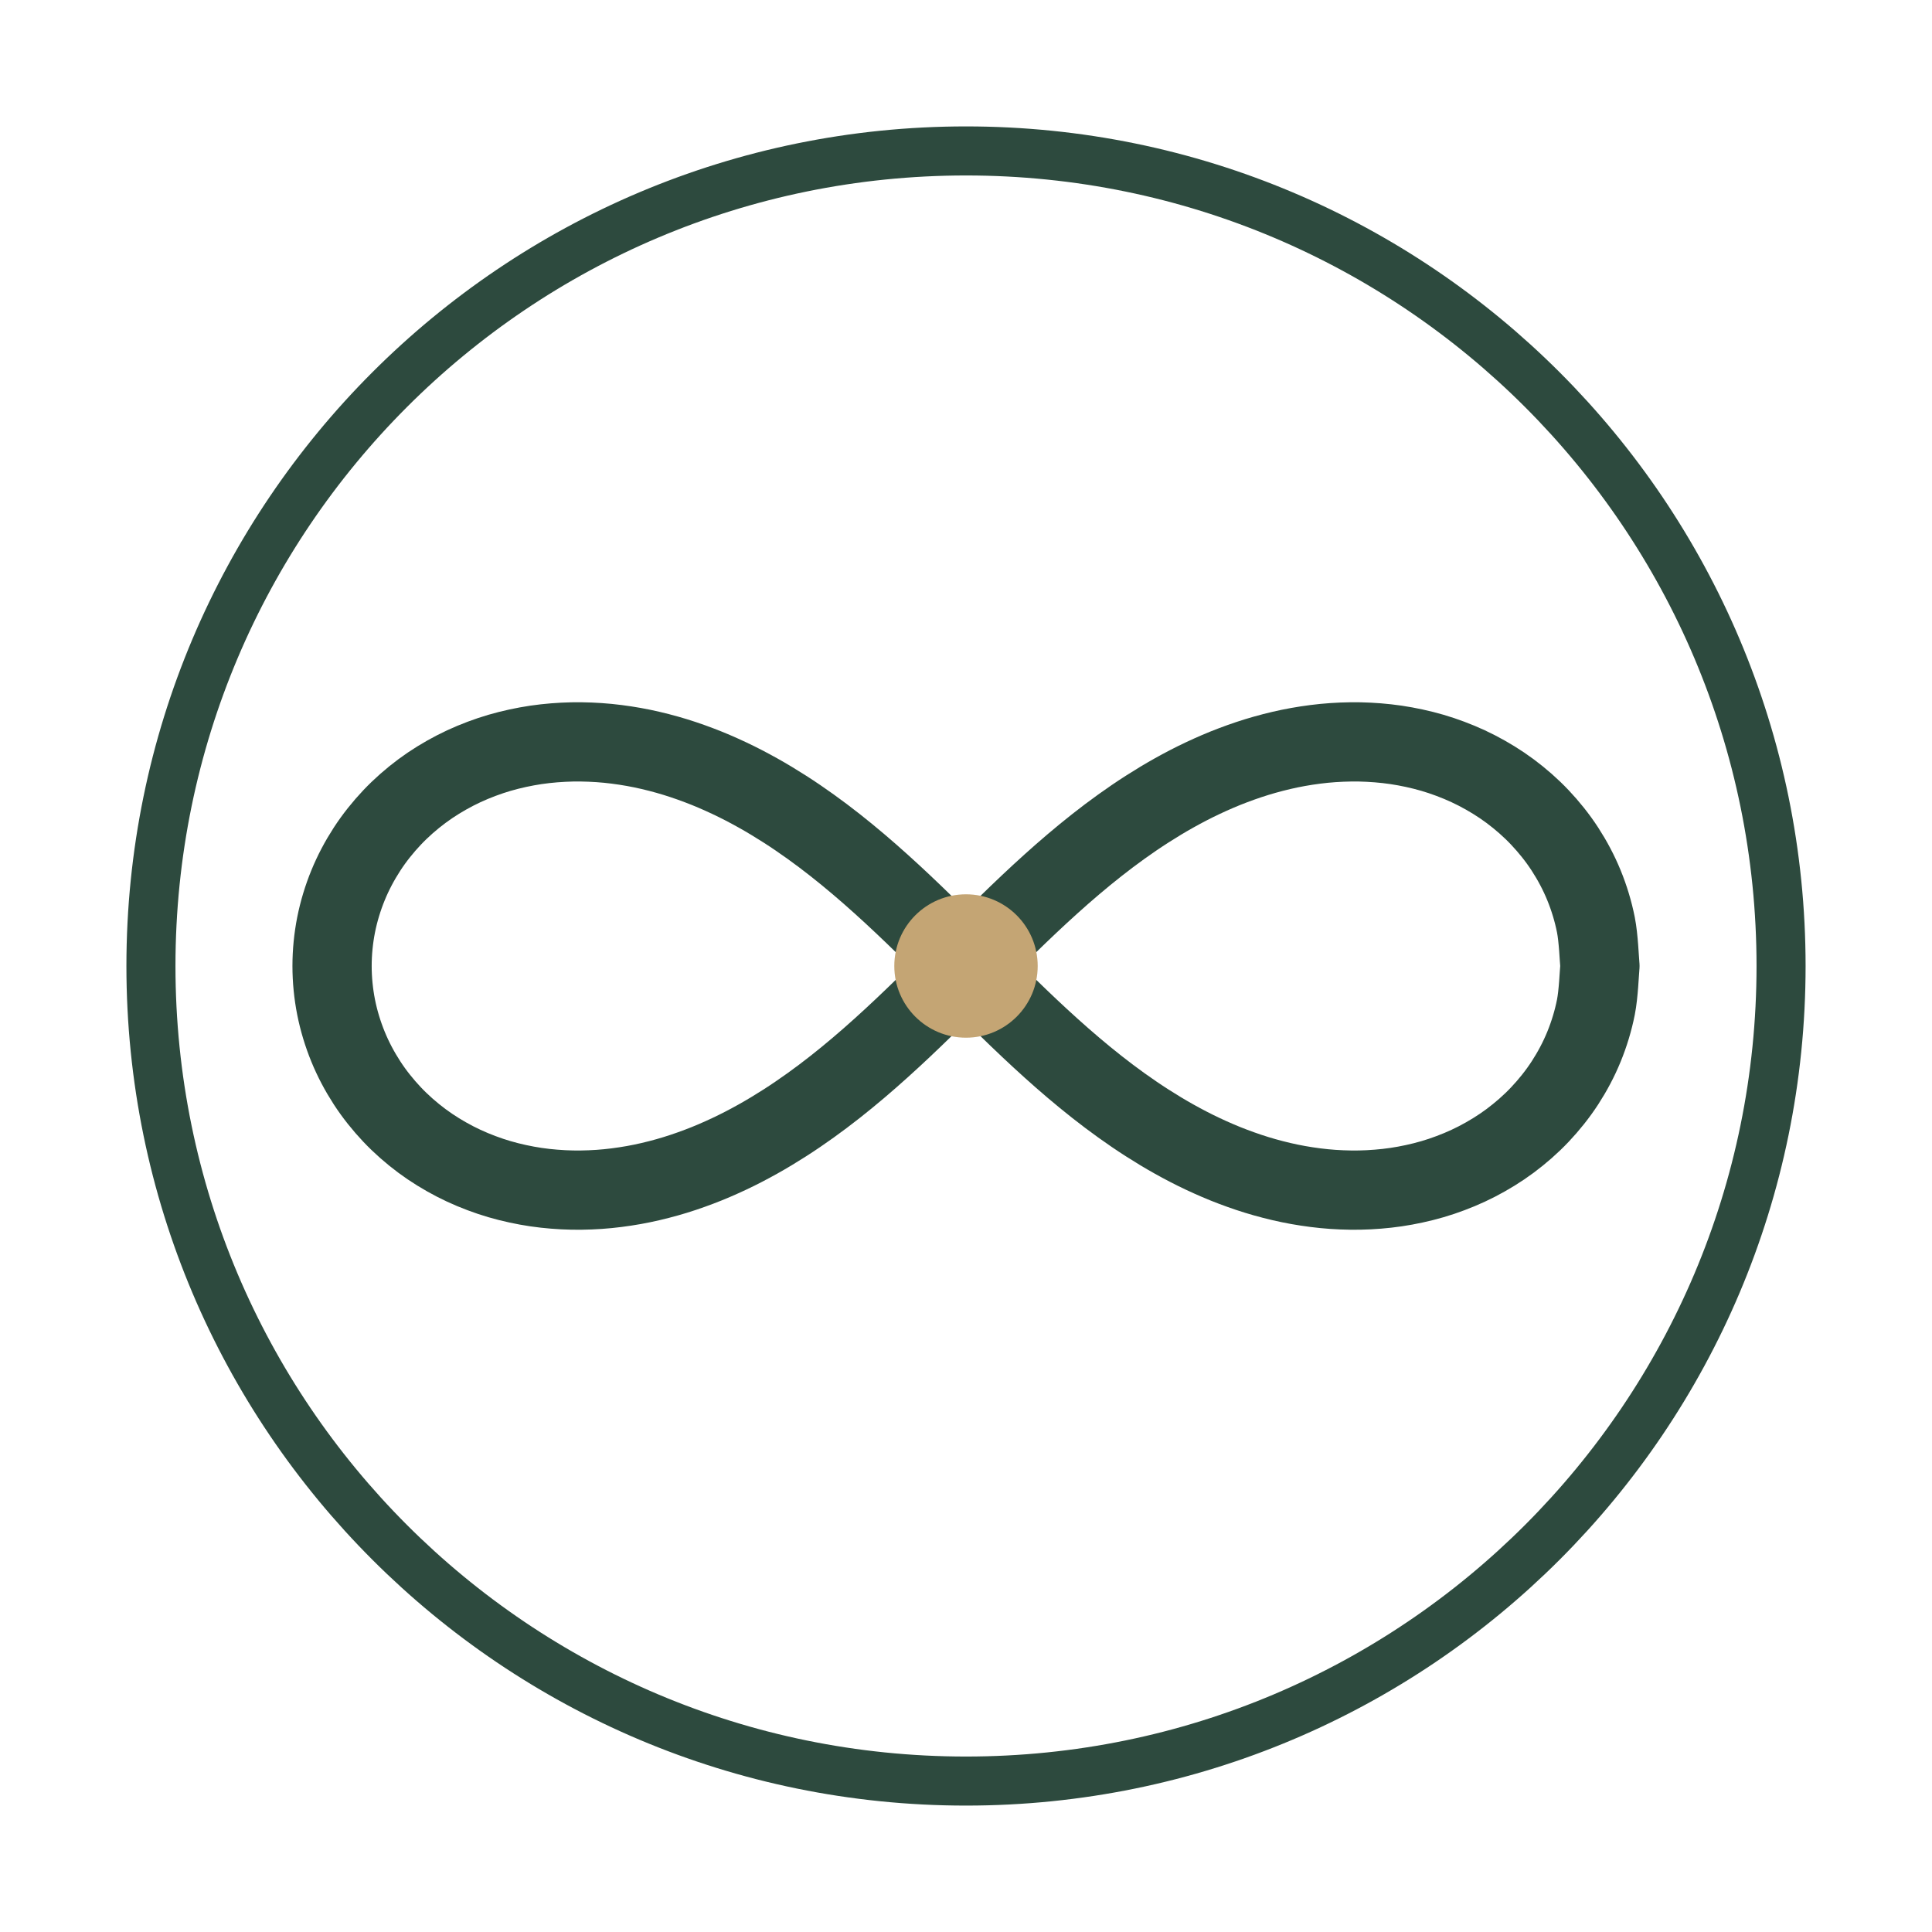
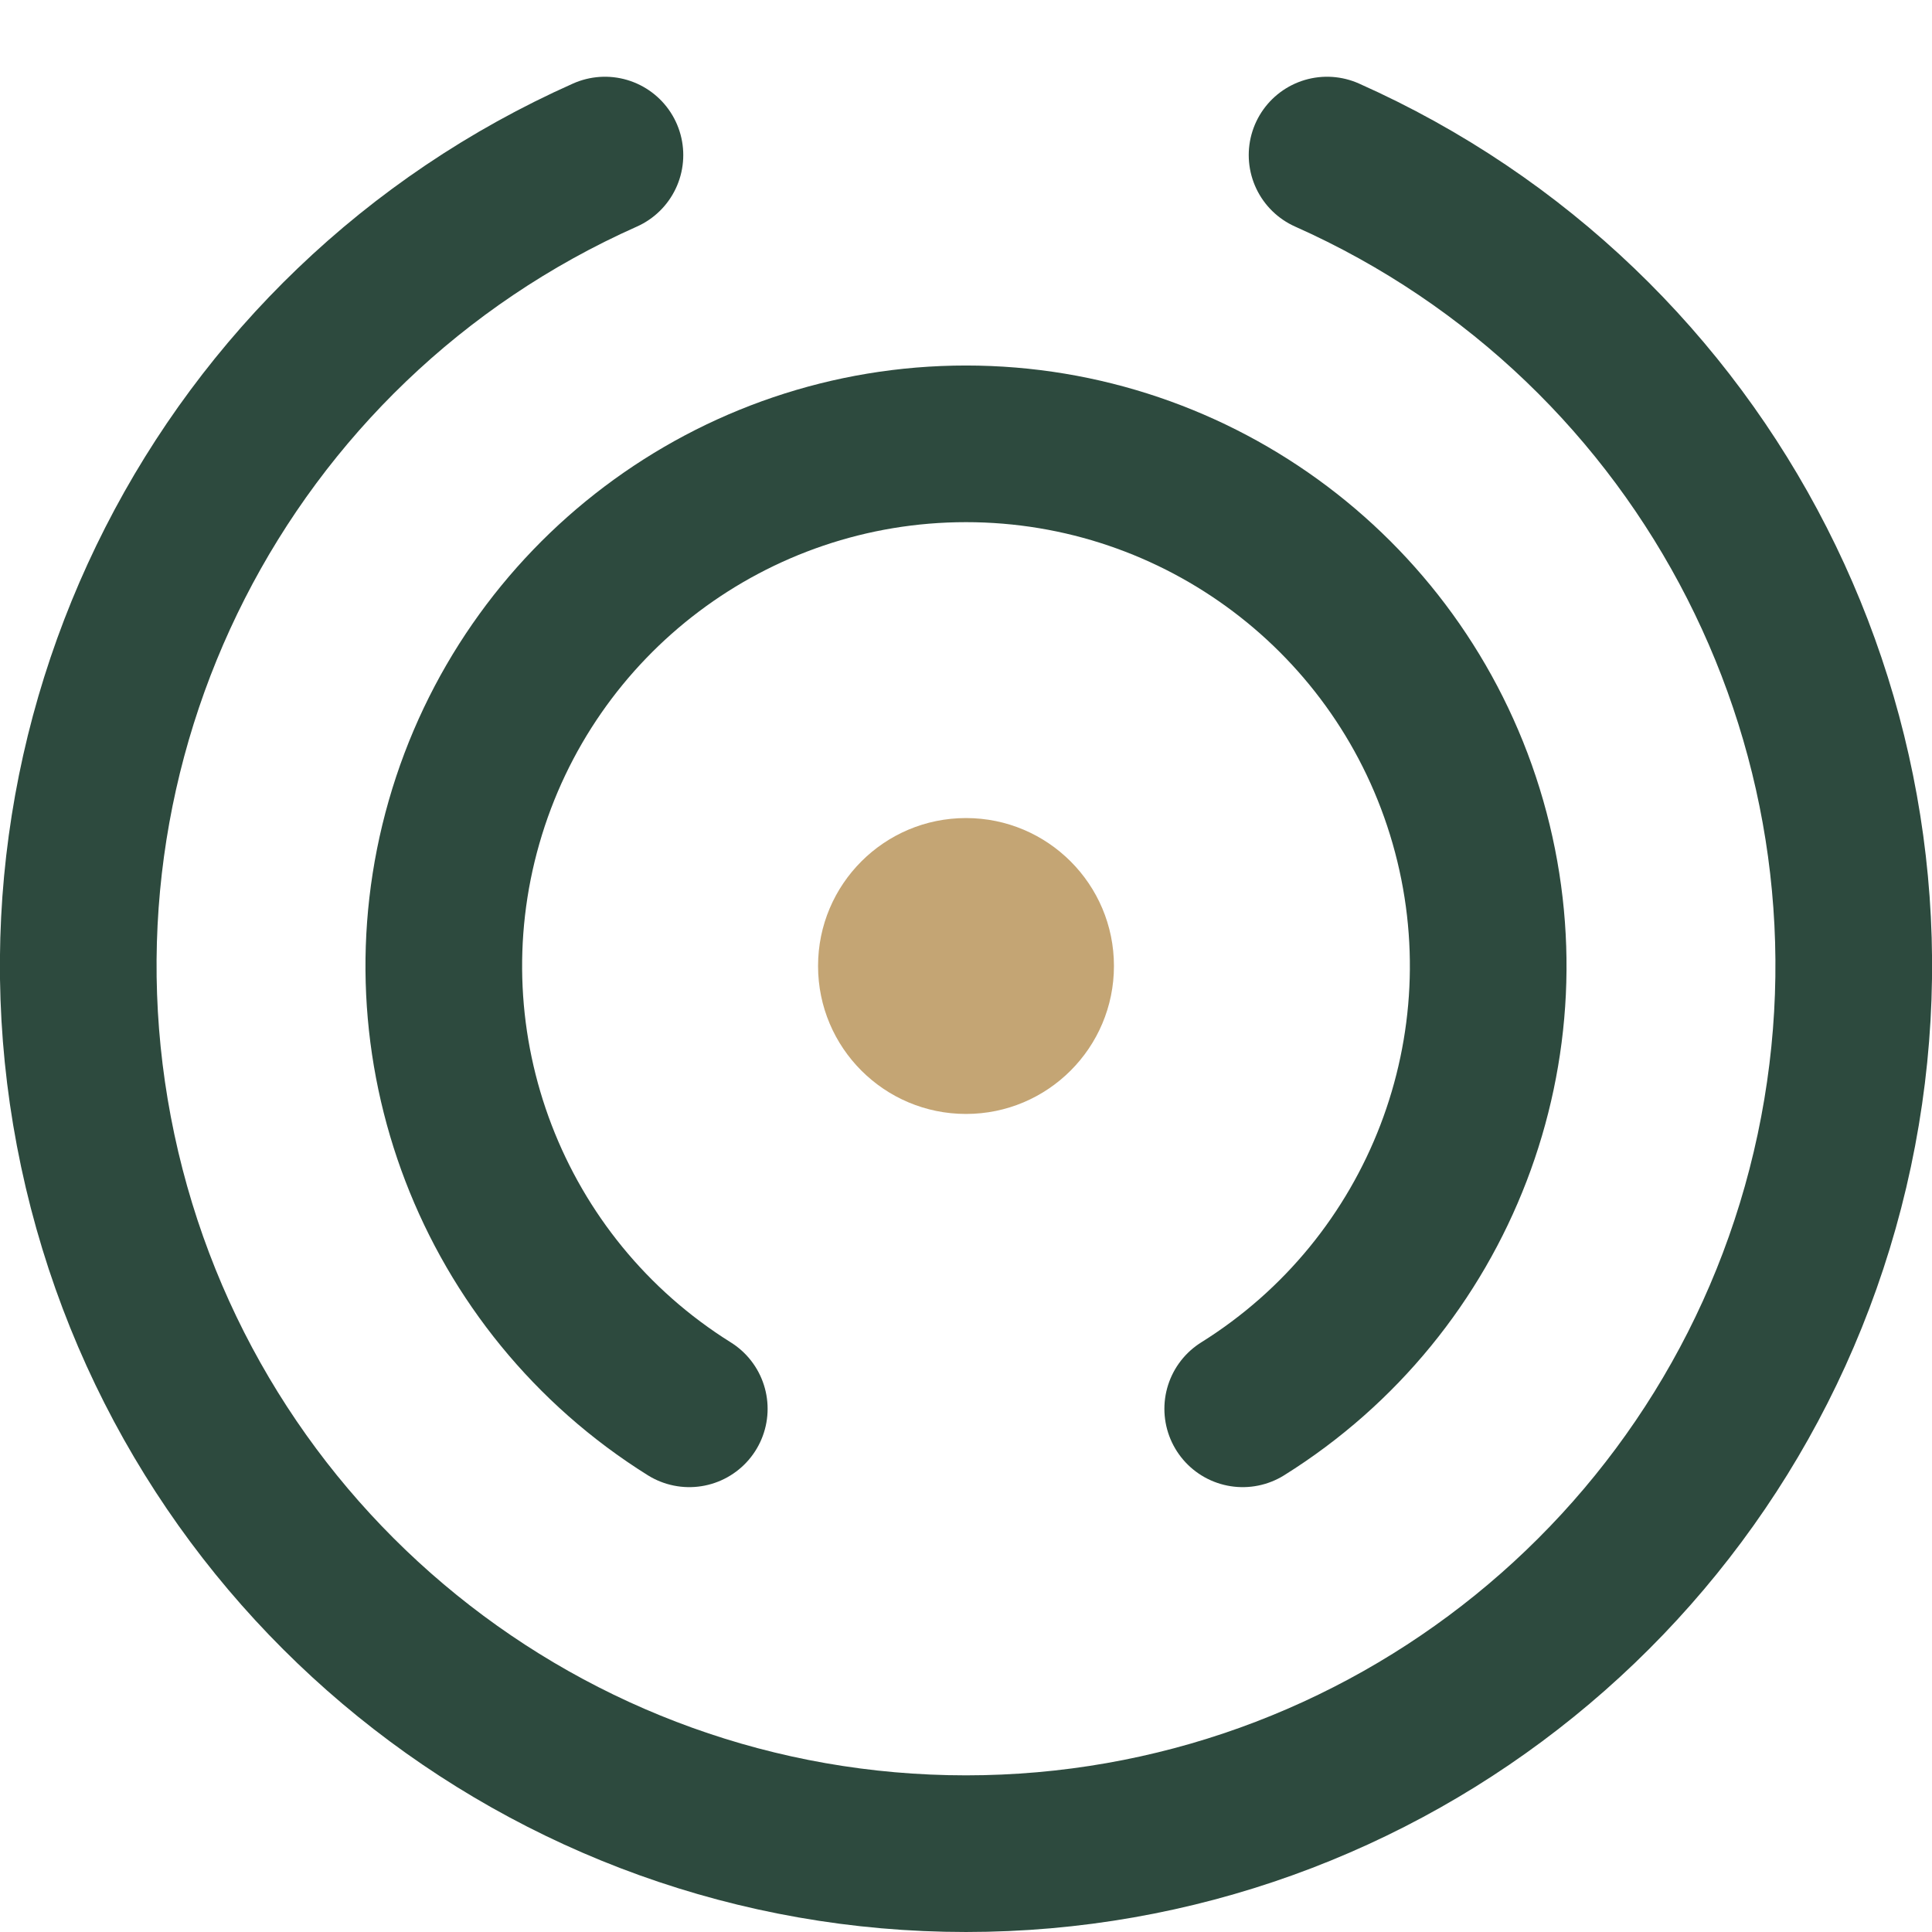
- <svg xmlns="http://www.w3.org/2000/svg" viewBox="0 0 128 128" fill="none" role="img" aria-label="Forever">
-   <circle cx="64.0" cy="64.0" r="54.000" stroke="#2d4a3e" stroke-width="3.250" fill="none" />
-   <path d="M106.000 64.000 C105.955 63.545 105.908 62.161 105.732 61.271 C105.555 60.380 105.285 59.491 104.943 58.656 C104.602 57.820 104.170 57.008 103.683 56.258 C103.196 55.509 102.628 54.800 102.022 54.159 C101.416 53.518 100.743 52.932 100.047 52.413 C99.351 51.895 98.603 51.439 97.846 51.048 C97.089 50.656 96.297 50.332 95.506 50.065 C94.714 49.799 93.902 49.599 93.098 49.451 C92.295 49.302 91.483 49.216 90.685 49.175 C89.887 49.133 89.091 49.148 88.311 49.200 C87.532 49.253 86.761 49.355 86.009 49.488 C85.257 49.622 84.519 49.798 83.799 50.000 C83.079 50.202 82.377 50.440 81.692 50.699 C81.007 50.957 80.341 51.246 79.692 51.551 C79.042 51.856 78.411 52.186 77.796 52.529 C77.181 52.872 76.584 53.235 76.000 53.608 C75.416 53.981 74.850 54.370 74.295 54.767 C73.740 55.164 73.201 55.573 72.671 55.989 C72.142 56.404 71.626 56.830 71.118 57.260 C70.610 57.690 70.114 58.127 69.624 58.568 C69.133 59.009 68.653 59.455 68.176 59.904 C67.700 60.352 67.231 60.805 66.765 61.259 C66.298 61.713 65.837 62.170 65.376 62.627 C64.916 63.083 64.459 63.542 64.000 64.000 C63.541 64.458 63.084 64.917 62.624 65.373 C62.163 65.830 61.702 66.287 61.235 66.741 C60.769 67.195 60.300 67.648 59.824 68.096 C59.347 68.545 58.867 68.991 58.376 69.432 C57.886 69.873 57.390 70.310 56.882 70.740 C56.374 71.170 55.858 71.596 55.329 72.011 C54.799 72.427 54.260 72.836 53.705 73.233 C53.150 73.630 52.584 74.019 52.000 74.392 C51.416 74.765 50.819 75.128 50.204 75.471 C49.589 75.814 48.958 76.144 48.308 76.449 C47.659 76.754 46.993 77.043 46.308 77.301 C45.623 77.560 44.921 77.798 44.201 78.000 C43.481 78.202 42.743 78.378 41.991 78.512 C41.239 78.645 40.468 78.747 39.689 78.800 C38.909 78.852 38.113 78.867 37.315 78.825 C36.517 78.784 35.705 78.698 34.902 78.549 C34.098 78.401 33.286 78.201 32.494 77.935 C31.703 77.668 30.911 77.344 30.154 76.952 C29.397 76.561 28.649 76.105 27.953 75.587 C27.257 75.068 26.584 74.482 25.978 73.841 C25.372 73.200 24.804 72.491 24.317 71.742 C23.830 70.992 23.398 70.180 23.057 69.344 C22.715 68.509 22.445 67.620 22.268 66.729 C22.092 65.839 22.000 64.910 22.000 64.000 C22.000 63.090 22.092 62.161 22.268 61.271 C22.445 60.380 22.715 59.491 23.057 58.656 C23.398 57.820 23.830 57.008 24.317 56.258 C24.804 55.509 25.372 54.800 25.978 54.159 C26.584 53.518 27.257 52.932 27.953 52.413 C28.649 51.895 29.397 51.439 30.154 51.048 C30.911 50.656 31.703 50.332 32.494 50.065 C33.286 49.799 34.098 49.599 34.902 49.451 C35.705 49.302 36.517 49.216 37.315 49.175 C38.113 49.133 38.909 49.148 39.689 49.200 C40.468 49.253 41.239 49.355 41.991 49.488 C42.743 49.622 43.481 49.798 44.201 50.000 C44.921 50.202 45.623 50.440 46.308 50.699 C46.993 50.957 47.659 51.246 48.308 51.551 C48.958 51.856 49.589 52.186 50.204 52.529 C50.819 52.872 51.416 53.235 52.000 53.608 C52.584 53.981 53.150 54.370 53.705 54.767 C54.260 55.164 54.799 55.573 55.329 55.989 C55.858 56.404 56.374 56.830 56.882 57.260 C57.390 57.690 57.886 58.127 58.376 58.568 C58.867 59.009 59.347 59.455 59.824 59.904 C60.300 60.352 60.769 60.805 61.235 61.259 C61.702 61.713 62.163 62.170 62.624 62.627 C63.084 63.083 63.541 63.542 64.000 64.000 C64.459 64.458 64.916 64.917 65.376 65.373 C65.837 65.830 66.298 66.287 66.765 66.741 C67.231 67.195 67.700 67.648 68.176 68.096 C68.653 68.545 69.133 68.991 69.624 69.432 C70.114 69.873 70.610 70.310 71.118 70.740 C71.626 71.170 72.142 71.596 72.671 72.011 C73.201 72.427 73.740 72.836 74.295 73.233 C74.850 73.630 75.416 74.019 76.000 74.392 C76.584 74.765 77.181 75.128 77.796 75.471 C78.411 75.814 79.042 76.144 79.692 76.449 C80.341 76.754 81.007 77.043 81.692 77.301 C82.377 77.560 83.079 77.798 83.799 78.000 C84.519 78.202 85.257 78.378 86.009 78.512 C86.761 78.645 87.532 78.747 88.311 78.800 C89.091 78.852 89.887 78.867 90.685 78.825 C91.483 78.784 92.295 78.698 93.098 78.549 C93.902 78.401 94.714 78.201 95.506 77.935 C96.297 77.668 97.089 77.344 97.846 76.952 C98.603 76.561 99.351 76.105 100.047 75.587 C100.743 75.068 101.416 74.482 102.022 73.841 C102.628 73.200 103.196 72.491 103.683 71.742 C104.170 70.992 104.602 70.180 104.943 69.344 C105.285 68.509 105.555 67.620 105.732 66.729 C105.908 65.839 105.955 64.455 106.000 64.000" stroke="#2d4a3e" stroke-width="5.250" stroke-linecap="round" stroke-linejoin="round" fill="none" />
-   <circle cx="64.0" cy="64.0" r="4.750" fill="#c4a574" />
+ <svg xmlns="http://www.w3.org/2000/svg" viewBox="0 0 111.000 111.000" role="img" aria-label="Forever">
+   <path d="M76.244 8.909A51.000 51.000 0 1 1 34.756 8.909" stroke="#2d4a3e" stroke-width="9.000" stroke-linecap="round" fill="none" />
+   <path d="M39.602 80.941A30.000 30.000 0 1 1 71.398 80.941" stroke="#2d4a3e" stroke-width="9.000" stroke-linecap="round" fill="none" />
+   <circle cx="55.500" cy="55.500" r="8.500" fill="#c4a574" />
</svg>
